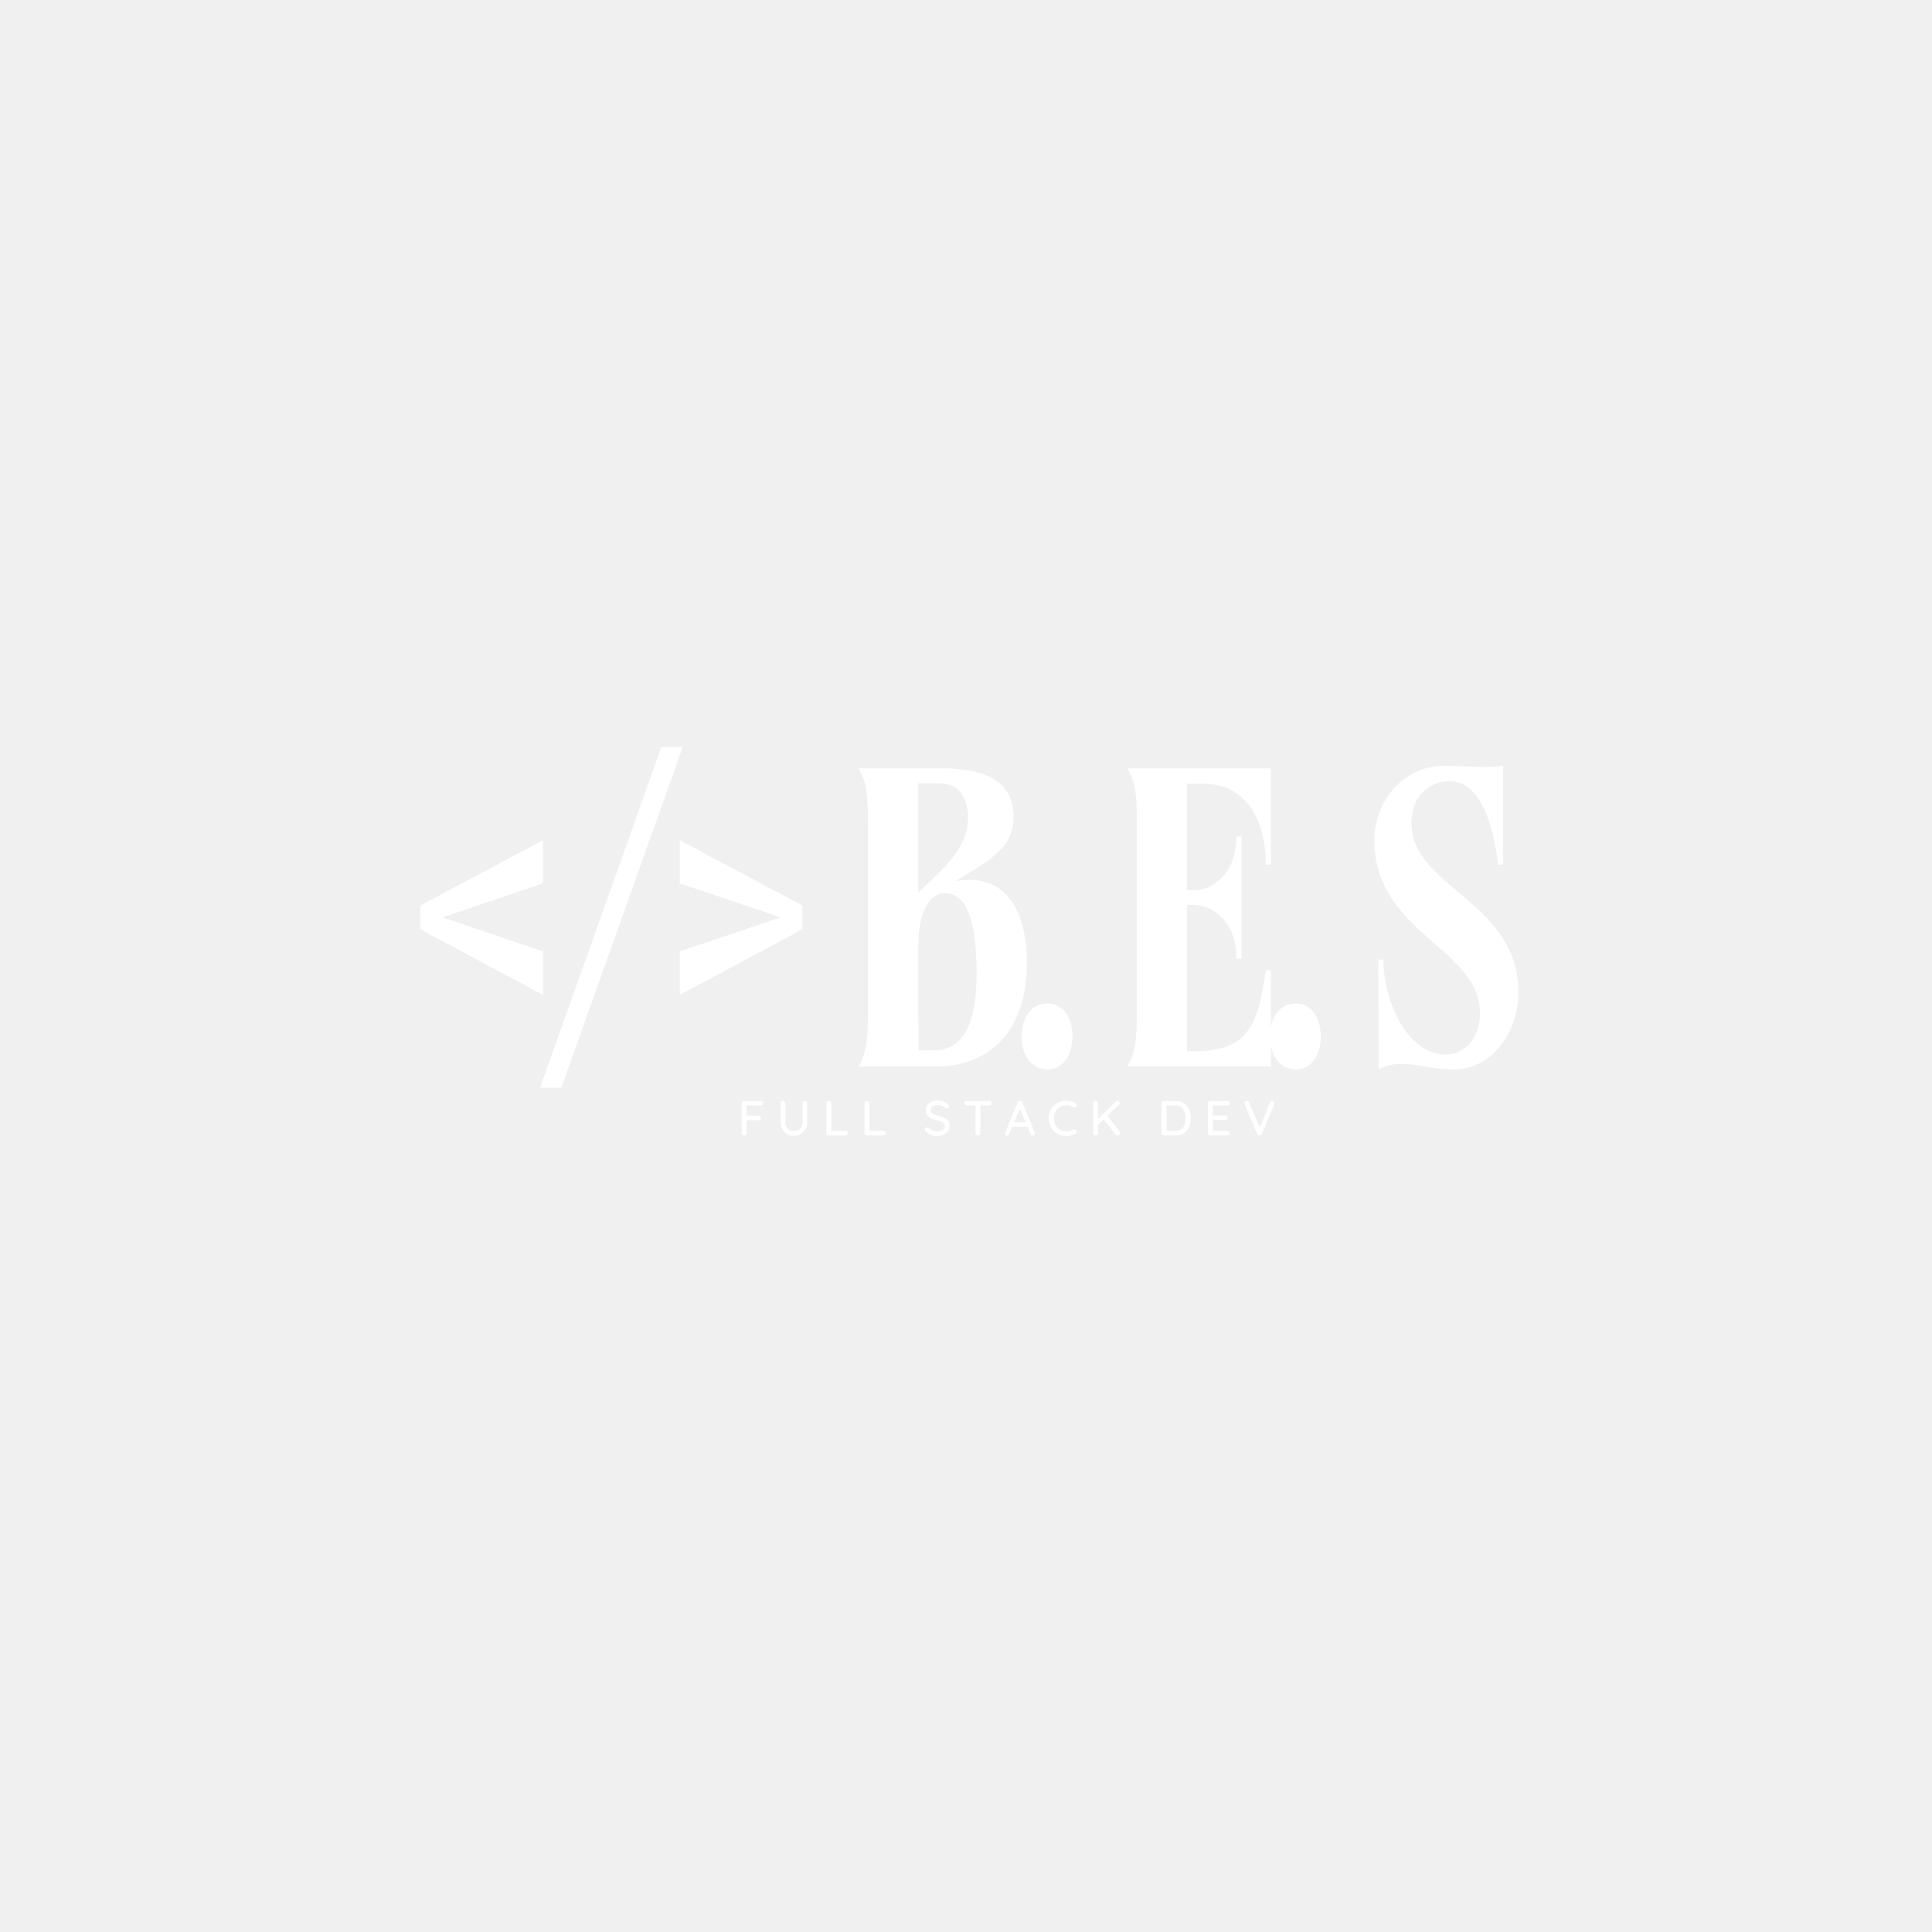
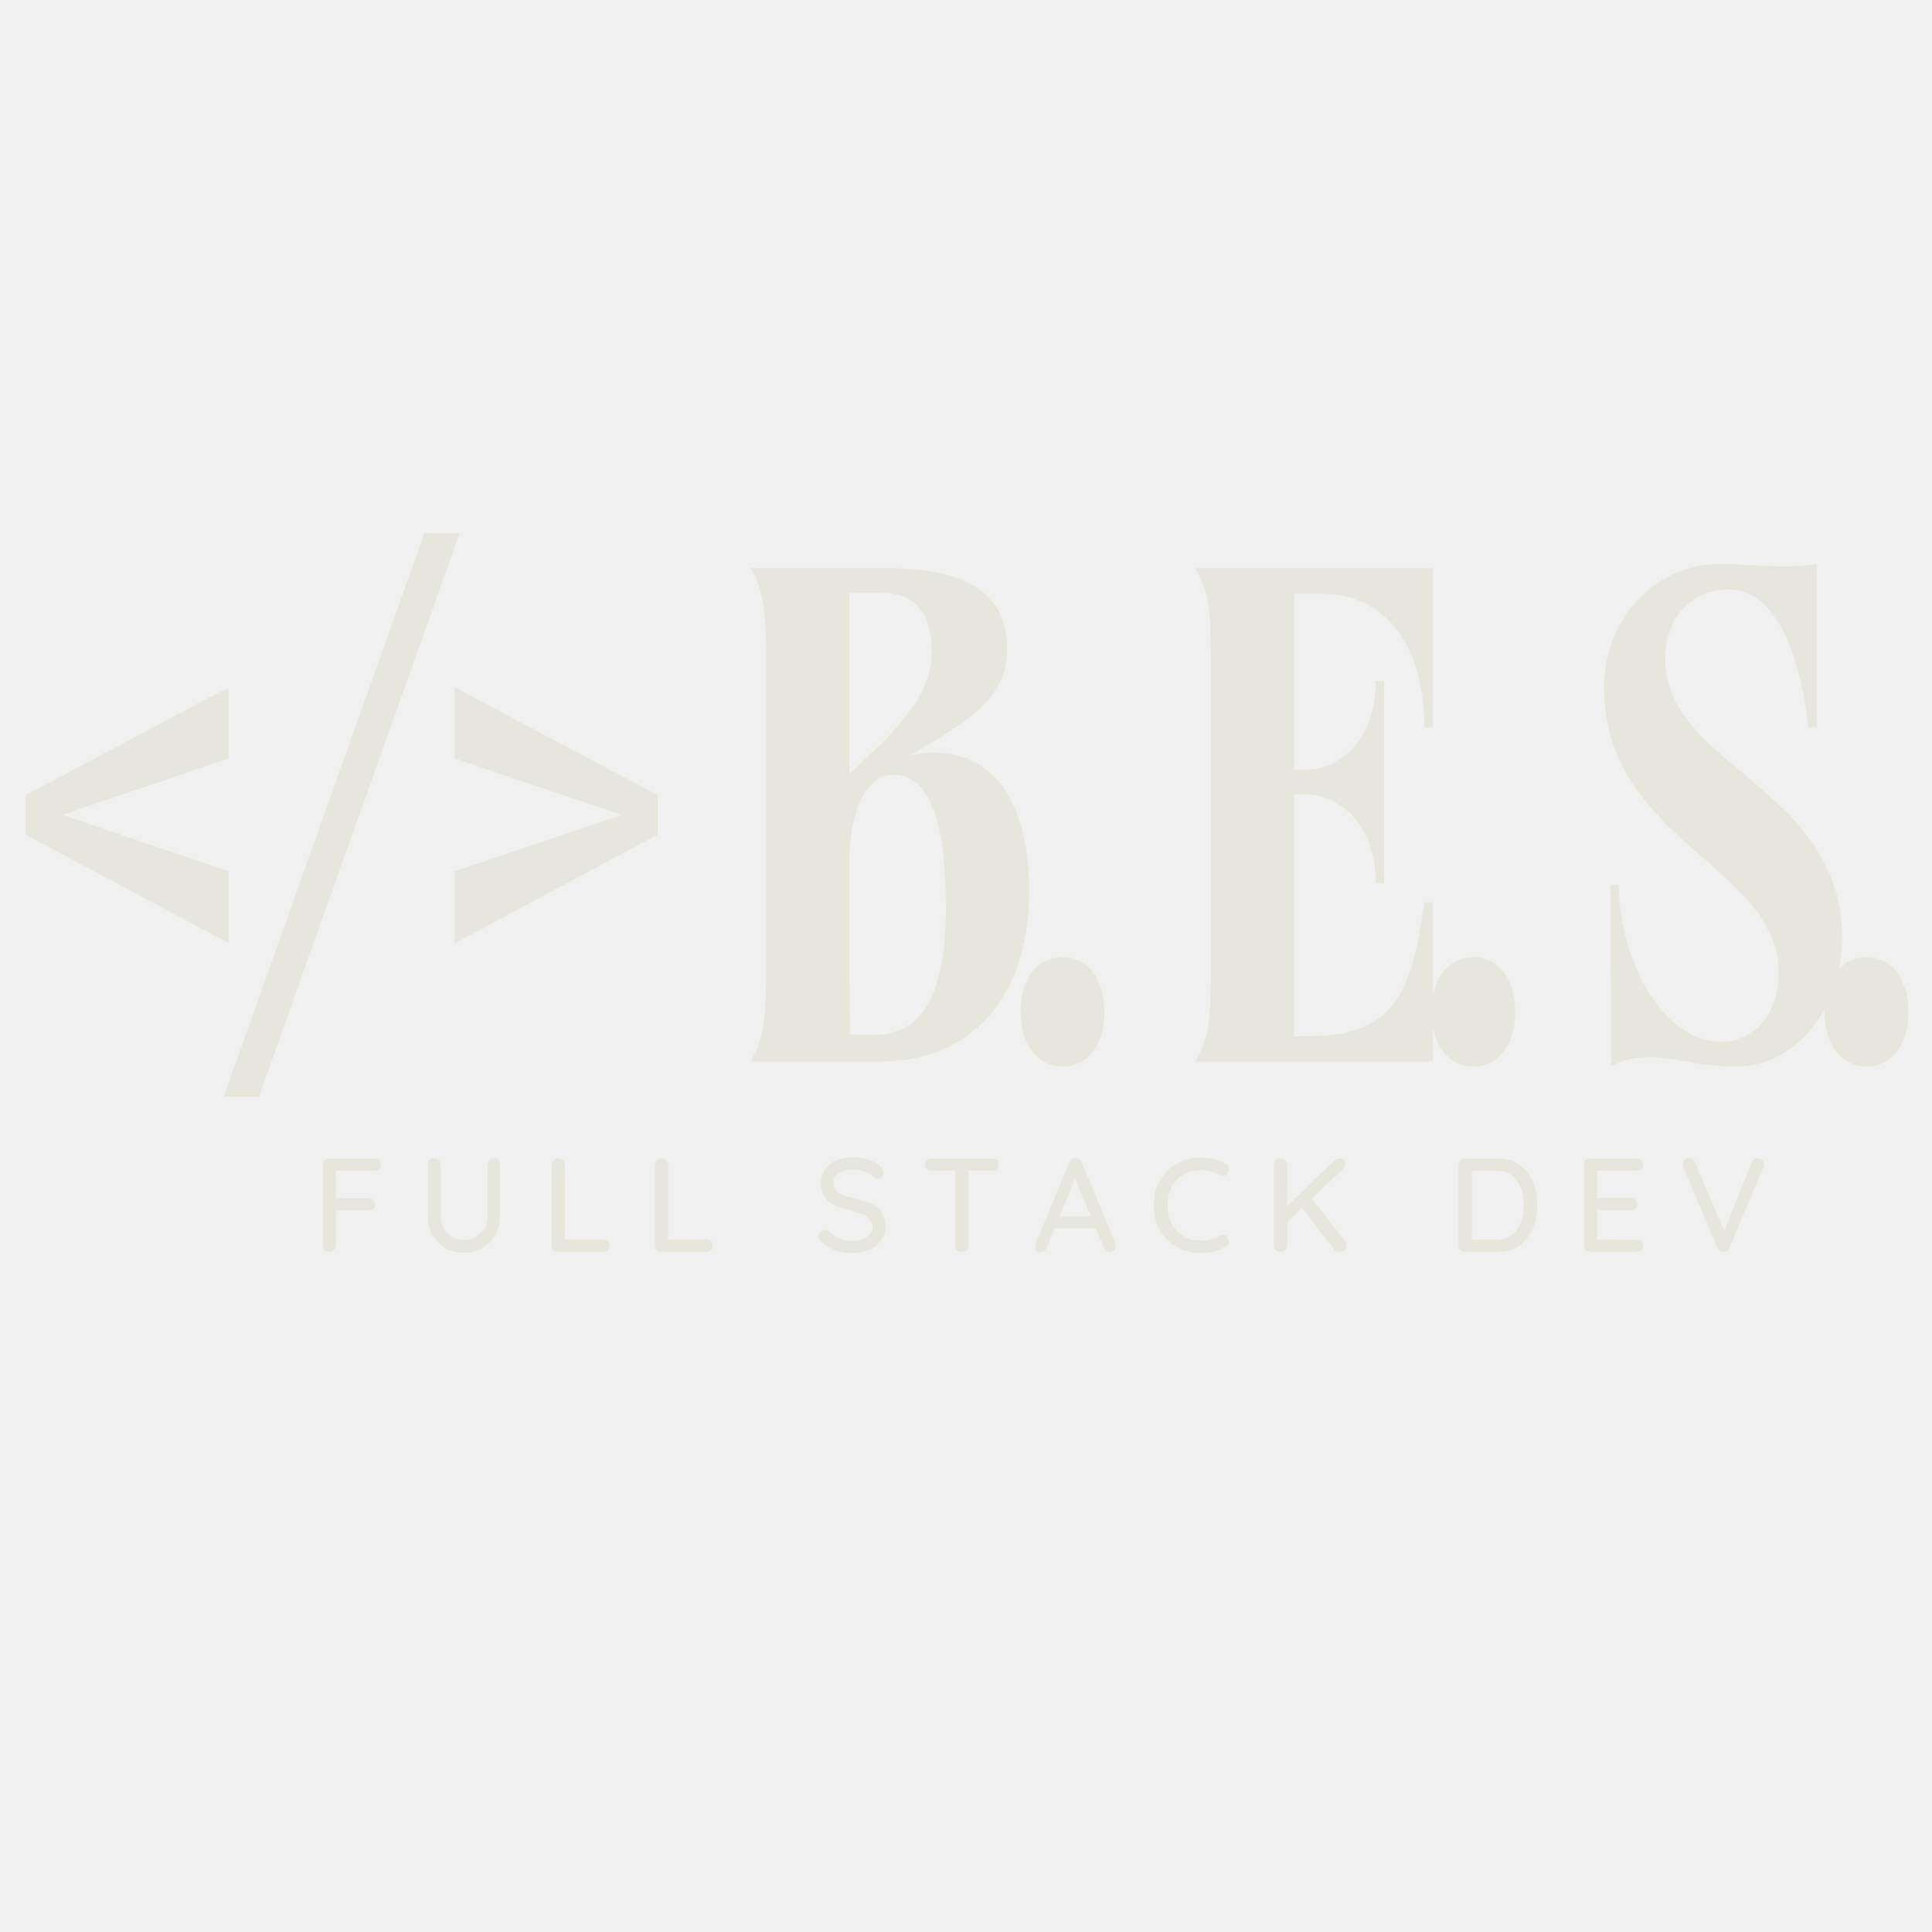
- <svg xmlns="http://www.w3.org/2000/svg" width="500" zoomAndPan="magnify" viewBox="0 0 375 375" height="500" preserveAspectRatio="xMidYMid meet" version="1.0">
+ <svg xmlns="http://www.w3.org/2000/svg" width="1600" zoomAndPan="magnify" viewBox="0 0 1200 1200" height="1600" preserveAspectRatio="xMidYMid meet" version="1.0">
  <defs>
    <g />
  </defs>
-   <g fill="#ffffff" fill-opacity="1">
-     <g transform="translate(79.43334, 207)">
+   <g fill="#e6e6dd" fill-opacity="1">
+     <g transform="translate(4.561796, 659.323)">
      <g>
-         <path d="M 2.148 -31.254 L 2.148 -26.621 L 25.961 -13.891 L 25.961 -22.324 L 6.449 -28.938 L 25.961 -35.551 L 25.961 -43.902 Z M 2.148 -31.254 " />
+         <path d="M 11.379 -165.434 L 11.379 -140.926 L 137.422 -73.527 L 137.422 -118.168 L 34.137 -153.18 L 137.422 -188.191 L 137.422 -232.395 Z M 11.379 -165.434 " />
      </g>
    </g>
  </g>
-   <g fill="#ffffff" fill-opacity="1">
-     <g transform="translate(102.6647, 207)">
+   <g fill="#e6e6dd" fill-opacity="1">
+     <g transform="translate(127.5424, 659.323)">
      <g>
-         <path d="M 2.148 4.133 L 6.285 4.133 L 29.848 -62.012 L 25.715 -62.012 Z M 2.148 4.133 " />
+         <path d="M 11.379 21.883 L 33.262 21.883 L 157.992 -328.242 L 136.109 -328.242 Z M 11.379 21.883 " />
      </g>
    </g>
  </g>
-   <g fill="#ffffff" fill-opacity="1">
-     <g transform="translate(129.7818, 207)">
+   <g fill="#e6e6dd" fill-opacity="1">
+     <g transform="translate(271.0929, 659.323)">
      <g>
-         <path d="M 25.961 -26.621 L 25.961 -31.254 L 2.148 -43.902 L 2.148 -35.551 L 21.746 -28.938 L 2.148 -22.324 L 2.148 -13.891 Z M 25.961 -26.621 " />
+         <path d="M 137.422 -140.926 L 137.422 -165.434 L 11.379 -232.395 L 11.379 -188.191 L 115.102 -153.18 L 11.379 -118.168 L 11.379 -73.527 Z M 137.422 -140.926 " />
      </g>
    </g>
  </g>
-   <g fill="#ffffff" fill-opacity="1">
-     <g transform="translate(164.6699, 207)">
+   <g fill="#e6e6dd" fill-opacity="1">
+     <g transform="translate(394.0735, 659.323)">
+       <g />
+     </g>
+   </g>
+   <g fill="#e6e6dd" fill-opacity="1">
+     <g transform="translate(455.7825, 659.323)">
      <g>
-         <path d="M 1.984 -57.875 C 3.473 -55.23 3.805 -52.832 3.805 -47.293 L 3.805 -10.664 C 3.805 -5.125 3.473 -2.645 1.984 0 C 7.277 0 11.988 0 17.281 0 C 26.871 0 34.645 -6.449 34.645 -20.008 C 34.645 -30.676 30.344 -36.215 23.562 -36.215 C 22.57 -36.215 21.578 -36.133 20.672 -35.883 C 26.125 -39.355 32.078 -41.918 32.078 -48.367 C 32.078 -55.562 26.293 -57.875 18.023 -57.875 Z M 13.559 -23.152 C 13.559 -30.344 15.957 -33.652 18.688 -33.652 C 22.902 -33.652 24.887 -28.441 24.887 -17.941 C 24.887 -9.59 22.902 -3.141 16.703 -3.141 L 13.641 -3.141 L 13.559 -10.664 Z M 13.559 -33.734 L 13.559 -54.98 L 17.527 -54.98 C 21.578 -54.98 23.234 -52.09 23.234 -48.121 C 23.234 -42.25 18.023 -38.031 13.559 -33.734 Z M 13.559 -33.734 " />
+         <path d="M 10.504 -306.359 C 18.383 -292.355 20.133 -279.66 20.133 -250.34 L 20.133 -56.457 C 20.133 -27.133 18.383 -14.004 10.504 0 C 38.512 0 63.461 0 91.469 0 C 142.238 0 183.379 -34.137 183.379 -105.914 C 183.379 -162.371 160.621 -191.691 124.73 -191.691 C 119.48 -191.691 114.227 -191.254 109.414 -189.941 C 138.301 -208.324 169.809 -221.891 169.809 -256.027 C 169.809 -294.105 139.176 -306.359 95.41 -306.359 Z M 71.777 -122.543 C 71.777 -160.621 84.469 -178.125 98.91 -178.125 C 121.23 -178.125 131.734 -150.555 131.734 -94.973 C 131.734 -50.77 121.23 -16.633 88.406 -16.633 L 72.215 -16.633 L 71.777 -56.457 Z M 71.777 -178.562 L 71.777 -291.039 L 92.781 -291.039 C 114.227 -291.039 122.98 -275.723 122.98 -254.715 C 122.98 -223.641 95.41 -201.32 71.777 -178.562 Z M 71.777 -178.562 " />
      </g>
    </g>
  </g>
-   <g fill="#ffffff" fill-opacity="1">
-     <g transform="translate(196.3342, 207)">
+   <g fill="#e6e6dd" fill-opacity="1">
+     <g transform="translate(623.4038, 659.323)">
      <g>
-         <path d="M 1.984 -5.789 C 1.984 -1.984 3.969 0.578 6.945 0.578 C 9.84 0.578 11.824 -1.984 11.824 -5.789 C 11.824 -9.672 9.84 -12.238 6.945 -12.238 C 3.969 -12.238 1.984 -9.672 1.984 -5.789 Z M 1.984 -5.789 " />
+         <path d="M 10.504 -30.637 C 10.504 -10.504 21.008 3.062 36.762 3.062 C 52.082 3.062 62.586 -10.504 62.586 -30.637 C 62.586 -51.207 52.082 -64.773 36.762 -64.773 C 21.008 -64.773 10.504 -51.207 10.504 -30.637 Z M 10.504 -30.637 " />
      </g>
    </g>
  </g>
-   <g fill="#ffffff" fill-opacity="1">
-     <g transform="translate(216.8367, 207)">
+   <g fill="#e6e6dd" fill-opacity="1">
+     <g transform="translate(670.2327, 659.323)">
+       <g />
+     </g>
+   </g>
+   <g fill="#e6e6dd" fill-opacity="1">
+     <g transform="translate(731.9417, 659.323)">
      <g>
-         <path d="M 3.805 -47.789 L 3.805 -10.086 C 3.805 -4.547 3.473 -2.645 1.984 0 L 29.848 0 L 29.848 -18.688 L 28.855 -18.688 C 27.285 -7.359 25.133 -2.562 13.559 -2.977 L 13.559 -31.336 L 14.965 -31.336 C 18.438 -31.336 23.152 -28.277 23.152 -20.918 L 24.141 -20.918 L 24.141 -44.648 L 23.152 -44.648 C 23.152 -37.289 18.438 -34.23 14.965 -34.23 L 13.559 -34.23 L 13.559 -54.898 L 16.703 -54.898 C 25.133 -54.898 28.855 -47.707 28.855 -39.191 L 29.848 -39.191 L 29.848 -57.875 L 1.984 -57.875 C 3.473 -55.23 3.805 -53.328 3.805 -47.789 Z M 3.805 -47.789 " />
+         <path d="M 20.133 -252.965 L 20.133 -53.395 C 20.133 -24.07 18.383 -14.004 10.504 0 L 157.992 0 L 157.992 -98.91 L 152.742 -98.91 C 144.426 -38.953 133.047 -13.566 71.777 -15.754 L 71.777 -165.871 L 79.215 -165.871 C 97.598 -165.871 122.543 -149.68 122.543 -110.727 L 127.797 -110.727 L 127.797 -236.332 L 122.543 -236.332 C 122.543 -197.383 97.598 -181.188 79.215 -181.188 L 71.777 -181.188 L 71.777 -290.602 L 88.406 -290.602 C 133.047 -290.602 152.742 -252.527 152.742 -207.449 L 157.992 -207.449 L 157.992 -306.359 L 10.504 -306.359 C 18.383 -292.355 20.133 -282.289 20.133 -252.965 Z M 20.133 -252.965 " />
      </g>
    </g>
  </g>
-   <g fill="#ffffff" fill-opacity="1">
-     <g transform="translate(244.5325, 207)">
+   <g fill="#e6e6dd" fill-opacity="1">
+     <g transform="translate(878.5556, 659.323)">
      <g>
-         <path d="M 1.984 -5.789 C 1.984 -1.984 3.969 0.578 6.945 0.578 C 9.84 0.578 11.824 -1.984 11.824 -5.789 C 11.824 -9.672 9.84 -12.238 6.945 -12.238 C 3.969 -12.238 1.984 -9.672 1.984 -5.789 Z M 1.984 -5.789 " />
+         <path d="M 10.504 -30.637 C 10.504 -10.504 21.008 3.062 36.762 3.062 C 52.082 3.062 62.586 -10.504 62.586 -30.637 C 62.586 -51.207 52.082 -64.773 36.762 -64.773 C 21.008 -64.773 10.504 -51.207 10.504 -30.637 Z M 10.504 -30.637 " />
      </g>
    </g>
  </g>
-   <g fill="#ffffff" fill-opacity="1">
-     <g transform="translate(265.0351, 207)">
+   <g fill="#e6e6dd" fill-opacity="1">
+     <g transform="translate(925.3844, 659.323)">
+       <g />
+     </g>
+   </g>
+   <g fill="#e6e6dd" fill-opacity="1">
+     <g transform="translate(987.0934, 659.323)">
      <g>
-         <path d="M 22.242 -10.5 C 22.242 -5.703 19.43 -2.316 15.625 -2.316 C 8.02 -2.316 3.473 -12.898 3.473 -20.754 L 2.48 -20.754 L 2.562 0.578 C 2.562 0.496 4.465 -0.496 6.695 -0.496 C 11.078 -0.496 11.988 0.578 17.199 0.578 C 24.473 0.578 29.684 -6.531 29.684 -14.387 C 29.684 -32.164 8.93 -34.645 8.93 -47.211 C 8.93 -52.418 12.238 -55.395 16.453 -55.395 C 19.348 -55.395 24.141 -52.914 25.715 -39.191 L 26.707 -39.191 L 26.707 -58.371 C 25.133 -58.125 24.637 -58.125 22.242 -58.125 C 20.09 -58.125 17.941 -58.371 15.215 -58.371 C 7.855 -58.371 1.734 -52.004 1.734 -43.902 C 1.734 -25.961 22.16 -22.902 22.242 -10.5 Z M 22.242 -10.5 " />
+         <path d="M 117.73 -55.582 C 117.73 -30.199 102.848 -12.254 82.715 -12.254 C 42.453 -12.254 18.383 -68.273 18.383 -109.852 L 13.129 -109.852 L 13.566 3.062 C 13.566 2.625 23.633 -2.625 35.449 -2.625 C 58.645 -2.625 63.461 3.062 91.031 3.062 C 129.547 3.062 157.117 -34.574 157.117 -76.152 C 157.117 -170.246 47.266 -183.379 47.266 -249.902 C 47.266 -277.473 64.773 -293.23 87.094 -293.23 C 102.41 -293.23 127.797 -280.098 136.109 -207.449 L 141.363 -207.449 L 141.363 -308.984 C 133.047 -307.672 130.422 -307.672 117.73 -307.672 C 106.352 -307.672 94.973 -308.984 80.527 -308.984 C 41.578 -308.984 9.191 -275.285 9.191 -232.395 C 9.191 -137.422 117.293 -121.23 117.73 -55.582 Z M 117.73 -55.582 " />
      </g>
    </g>
  </g>
-   <g fill="#ffffff" fill-opacity="1">
-     <g transform="translate(143.1656, 220.3989)">
+   <g fill="#e6e6dd" fill-opacity="1">
+     <g transform="translate(1122.766, 659.323)">
      <g>
-         <path d="M 1.734 -5.828 L 1.734 -3.844 L 4.094 -3.844 C 4.227 -3.844 4.336 -3.801 4.422 -3.719 C 4.504 -3.633 4.547 -3.523 4.547 -3.391 C 4.547 -3.273 4.504 -3.176 4.422 -3.094 C 4.336 -3.008 4.227 -2.969 4.094 -2.969 L 1.734 -2.969 L 1.734 -0.453 C 1.734 -0.328 1.688 -0.219 1.594 -0.125 C 1.5 -0.039 1.391 0 1.266 0 C 1.129 0 1.016 -0.039 0.922 -0.125 C 0.836 -0.219 0.797 -0.328 0.797 -0.453 L 0.797 -6.25 C 0.797 -6.375 0.836 -6.477 0.922 -6.562 C 1.016 -6.656 1.125 -6.703 1.25 -6.703 L 4.516 -6.703 C 4.648 -6.703 4.758 -6.66 4.844 -6.578 C 4.938 -6.492 4.984 -6.383 4.984 -6.25 C 4.984 -6.133 4.938 -6.035 4.844 -5.953 C 4.758 -5.867 4.648 -5.828 4.516 -5.828 Z M 1.734 -5.828 " />
+         <path d="M 10.504 -30.637 C 10.504 -10.504 21.008 3.062 36.762 3.062 C 52.082 3.062 62.586 -10.504 62.586 -30.637 C 62.586 -51.207 52.082 -64.773 36.762 -64.773 C 21.008 -64.773 10.504 -51.207 10.504 -30.637 Z M 10.504 -30.637 " />
      </g>
    </g>
  </g>
-   <g fill="#ffffff" fill-opacity="1">
-     <g transform="translate(150.6931, 220.3989)">
+   <g fill="#e6e6dd" fill-opacity="1">
+     <g transform="translate(193.5766, 777.5459)">
      <g>
-         <path d="M 5.547 -6.719 C 5.68 -6.719 5.785 -6.672 5.859 -6.578 C 5.941 -6.492 5.984 -6.383 5.984 -6.25 L 5.984 -2.578 C 5.984 -2.066 5.867 -1.609 5.641 -1.203 C 5.422 -0.805 5.113 -0.492 4.719 -0.266 C 4.332 -0.047 3.895 0.062 3.406 0.062 C 2.906 0.062 2.457 -0.047 2.062 -0.266 C 1.664 -0.492 1.352 -0.805 1.125 -1.203 C 0.906 -1.609 0.797 -2.066 0.797 -2.578 L 0.797 -6.25 C 0.797 -6.383 0.836 -6.492 0.922 -6.578 C 1.016 -6.672 1.133 -6.719 1.281 -6.719 C 1.395 -6.719 1.5 -6.672 1.594 -6.578 C 1.688 -6.492 1.734 -6.383 1.734 -6.25 L 1.734 -2.578 C 1.734 -2.242 1.805 -1.941 1.953 -1.672 C 2.109 -1.41 2.312 -1.207 2.562 -1.062 C 2.82 -0.914 3.102 -0.844 3.406 -0.844 C 3.707 -0.844 3.988 -0.914 4.25 -1.062 C 4.508 -1.207 4.719 -1.41 4.875 -1.672 C 5.031 -1.941 5.109 -2.242 5.109 -2.578 L 5.109 -6.25 C 5.109 -6.383 5.145 -6.492 5.219 -6.578 C 5.301 -6.672 5.41 -6.719 5.547 -6.719 Z M 5.547 -6.719 " />
+         <path d="M 15 -50.406 L 15 -33.25 L 35.406 -33.25 C 36.562 -33.25 37.508 -32.891 38.25 -32.172 C 39 -31.453 39.375 -30.508 39.375 -29.344 C 39.375 -28.352 39 -27.5 38.25 -26.781 C 37.508 -26.062 36.562 -25.703 35.406 -25.703 L 15 -25.703 L 15 -3.984 C 15 -2.879 14.598 -1.938 13.797 -1.156 C 13.004 -0.383 12.051 0 10.938 0 C 9.781 0 8.812 -0.383 8.031 -1.156 C 7.258 -1.938 6.875 -2.879 6.875 -3.984 L 6.875 -54.062 C 6.875 -55.164 7.258 -56.102 8.031 -56.875 C 8.812 -57.645 9.754 -58.031 10.859 -58.031 L 39.125 -58.031 C 40.289 -58.031 41.242 -57.672 41.984 -56.953 C 42.734 -56.234 43.109 -55.297 43.109 -54.141 C 43.109 -53.141 42.723 -52.266 41.953 -51.516 C 41.18 -50.773 40.238 -50.406 39.125 -50.406 Z M 15 -50.406 " />
      </g>
    </g>
  </g>
-   <g fill="#ffffff" fill-opacity="1">
-     <g transform="translate(159.5994, 220.3989)">
+   <g fill="#e6e6dd" fill-opacity="1">
+     <g transform="translate(258.7366, 777.5459)">
      <g>
-         <path d="M 4.5 -0.891 C 4.625 -0.891 4.727 -0.848 4.812 -0.766 C 4.906 -0.68 4.953 -0.57 4.953 -0.438 C 4.953 -0.312 4.906 -0.207 4.812 -0.125 C 4.727 -0.039 4.625 0 4.5 0 L 1.25 0 C 1.113 0 1.004 -0.039 0.922 -0.125 C 0.836 -0.219 0.797 -0.328 0.797 -0.453 L 0.797 -6.25 C 0.797 -6.375 0.836 -6.477 0.922 -6.562 C 1.016 -6.656 1.133 -6.703 1.281 -6.703 C 1.406 -6.703 1.516 -6.656 1.609 -6.562 C 1.703 -6.477 1.75 -6.375 1.75 -6.25 L 1.75 -0.891 Z M 4.5 -0.891 " />
+         <path d="M 48 -58.125 C 49.164 -58.125 50.094 -57.75 50.781 -57 C 51.469 -56.25 51.812 -55.297 51.812 -54.141 L 51.812 -22.297 C 51.812 -17.93 50.844 -14.008 48.906 -10.531 C 46.977 -7.051 44.312 -4.328 40.906 -2.359 C 37.508 -0.398 33.688 0.578 29.438 0.578 C 25.125 0.578 21.254 -0.398 17.828 -2.359 C 14.398 -4.328 11.719 -7.051 9.781 -10.531 C 7.844 -14.008 6.875 -17.93 6.875 -22.297 L 6.875 -54.141 C 6.875 -55.297 7.258 -56.25 8.031 -57 C 8.812 -57.75 9.812 -58.125 11.031 -58.125 C 12.082 -58.125 13.004 -57.734 13.797 -56.953 C 14.598 -56.18 15 -55.242 15 -54.141 L 15 -22.297 C 15 -19.422 15.66 -16.836 16.984 -14.547 C 18.316 -12.254 20.086 -10.473 22.297 -9.203 C 24.516 -7.93 26.895 -7.297 29.438 -7.297 C 32.082 -7.297 34.535 -7.93 36.797 -9.203 C 39.066 -10.473 40.879 -12.254 42.234 -14.547 C 43.586 -16.836 44.266 -19.422 44.266 -22.297 L 44.266 -54.141 C 44.266 -55.297 44.598 -56.25 45.266 -57 C 45.93 -57.75 46.844 -58.125 48 -58.125 Z M 48 -58.125 " />
      </g>
    </g>
  </g>
-   <g fill="#ffffff" fill-opacity="1">
-     <g transform="translate(166.9929, 220.3989)">
+   <g fill="#e6e6dd" fill-opacity="1">
+     <g transform="translate(335.834, 777.5459)">
      <g>
-         <path d="M 4.5 -0.891 C 4.625 -0.891 4.727 -0.848 4.812 -0.766 C 4.906 -0.68 4.953 -0.57 4.953 -0.438 C 4.953 -0.312 4.906 -0.207 4.812 -0.125 C 4.727 -0.039 4.625 0 4.5 0 L 1.25 0 C 1.113 0 1.004 -0.039 0.922 -0.125 C 0.836 -0.219 0.797 -0.328 0.797 -0.453 L 0.797 -6.25 C 0.797 -6.375 0.836 -6.477 0.922 -6.562 C 1.016 -6.656 1.133 -6.703 1.281 -6.703 C 1.406 -6.703 1.516 -6.656 1.609 -6.562 C 1.703 -6.477 1.75 -6.375 1.75 -6.25 L 1.75 -0.891 Z M 4.5 -0.891 " />
+         <path d="M 38.891 -7.703 C 40.047 -7.703 40.992 -7.344 41.734 -6.625 C 42.484 -5.914 42.859 -4.977 42.859 -3.812 C 42.859 -2.707 42.484 -1.797 41.734 -1.078 C 40.992 -0.359 40.047 0 38.891 0 L 10.859 0 C 9.703 0 8.75 -0.383 8 -1.156 C 7.25 -1.938 6.875 -2.879 6.875 -3.984 L 6.875 -54.062 C 6.875 -55.164 7.258 -56.102 8.031 -56.875 C 8.812 -57.645 9.812 -58.031 11.031 -58.031 C 12.133 -58.031 13.086 -57.645 13.891 -56.875 C 14.691 -56.102 15.094 -55.164 15.094 -54.062 L 15.094 -7.703 Z M 38.891 -7.703 " />
      </g>
    </g>
  </g>
-   <g fill="#ffffff" fill-opacity="1">
-     <g transform="translate(174.3864, 220.3989)">
+   <g fill="#e6e6dd" fill-opacity="1">
+     <g transform="translate(399.8334, 777.5459)">
+       <g>
+         <path d="M 38.891 -7.703 C 40.047 -7.703 40.992 -7.344 41.734 -6.625 C 42.484 -5.914 42.859 -4.977 42.859 -3.812 C 42.859 -2.707 42.484 -1.797 41.734 -1.078 C 40.992 -0.359 40.047 0 38.891 0 L 10.859 0 C 9.703 0 8.75 -0.383 8 -1.156 C 7.25 -1.938 6.875 -2.879 6.875 -3.984 L 6.875 -54.062 C 6.875 -55.164 7.258 -56.102 8.031 -56.875 C 8.812 -57.645 9.812 -58.031 11.031 -58.031 C 12.133 -58.031 13.086 -57.645 13.891 -56.875 C 14.691 -56.102 15.094 -55.164 15.094 -54.062 L 15.094 -7.703 Z M 38.891 -7.703 " />
+       </g>
+     </g>
+   </g>
+   <g fill="#e6e6dd" fill-opacity="1">
+     <g transform="translate(463.8328, 777.5459)">
      <g />
    </g>
  </g>
-   <g fill="#ffffff" fill-opacity="1">
-     <g transform="translate(179.1661, 220.3989)">
+   <g fill="#e6e6dd" fill-opacity="1">
+     <g transform="translate(505.2009, 777.5459)">
      <g>
-         <path d="M 2.828 0.094 C 2.359 0.094 1.941 0.031 1.578 -0.094 C 1.223 -0.227 0.883 -0.441 0.562 -0.734 C 0.426 -0.848 0.359 -0.977 0.359 -1.125 C 0.359 -1.238 0.398 -1.344 0.484 -1.438 C 0.578 -1.531 0.688 -1.578 0.812 -1.578 C 0.926 -1.578 1.02 -1.539 1.094 -1.469 C 1.344 -1.238 1.602 -1.066 1.875 -0.953 C 2.156 -0.836 2.469 -0.781 2.812 -0.781 C 3.207 -0.781 3.547 -0.875 3.828 -1.062 C 4.109 -1.25 4.25 -1.484 4.25 -1.766 C 4.238 -2.098 4.098 -2.352 3.828 -2.531 C 3.555 -2.719 3.145 -2.867 2.594 -2.984 C 1.926 -3.117 1.414 -3.336 1.062 -3.641 C 0.707 -3.953 0.531 -4.379 0.531 -4.922 C 0.531 -5.297 0.629 -5.625 0.828 -5.906 C 1.023 -6.195 1.301 -6.414 1.656 -6.562 C 2.008 -6.719 2.406 -6.797 2.844 -6.797 C 3.238 -6.797 3.613 -6.734 3.969 -6.609 C 4.32 -6.484 4.602 -6.312 4.812 -6.094 C 4.957 -5.969 5.031 -5.832 5.031 -5.688 C 5.031 -5.57 4.988 -5.469 4.906 -5.375 C 4.82 -5.289 4.719 -5.25 4.594 -5.25 C 4.508 -5.25 4.438 -5.273 4.375 -5.328 C 4.207 -5.492 3.977 -5.633 3.688 -5.75 C 3.395 -5.863 3.113 -5.922 2.844 -5.922 C 2.414 -5.922 2.078 -5.832 1.828 -5.656 C 1.578 -5.477 1.453 -5.25 1.453 -4.969 C 1.453 -4.656 1.578 -4.414 1.828 -4.25 C 2.078 -4.082 2.453 -3.941 2.953 -3.828 C 3.453 -3.711 3.859 -3.582 4.172 -3.438 C 4.484 -3.289 4.723 -3.086 4.891 -2.828 C 5.066 -2.566 5.156 -2.223 5.156 -1.797 C 5.156 -1.43 5.051 -1.102 4.844 -0.812 C 4.645 -0.531 4.363 -0.305 4 -0.141 C 3.645 0.016 3.254 0.094 2.828 0.094 Z M 2.828 0.094 " />
+         <path d="M 24.453 0.828 C 20.422 0.828 16.859 0.266 13.766 -0.859 C 10.672 -1.992 7.711 -3.836 4.891 -6.391 C 3.734 -7.379 3.156 -8.508 3.156 -9.781 C 3.156 -10.781 3.539 -11.676 4.312 -12.469 C 5.082 -13.27 5.992 -13.672 7.047 -13.672 C 7.984 -13.672 8.785 -13.367 9.453 -12.766 C 11.66 -10.723 13.938 -9.219 16.281 -8.25 C 18.633 -7.281 21.305 -6.797 24.297 -6.797 C 27.773 -6.797 30.719 -7.598 33.125 -9.203 C 35.531 -10.805 36.734 -12.82 36.734 -15.25 C 36.672 -18.125 35.461 -20.348 33.109 -21.922 C 30.766 -23.504 27.191 -24.816 22.391 -25.859 C 16.691 -27.023 12.305 -28.93 9.234 -31.578 C 6.172 -34.234 4.641 -37.91 4.641 -42.609 C 4.641 -45.867 5.492 -48.727 7.203 -51.188 C 8.922 -53.656 11.301 -55.551 14.344 -56.875 C 17.383 -58.195 20.812 -58.859 24.625 -58.859 C 28.051 -58.859 31.285 -58.305 34.328 -57.203 C 37.367 -56.098 39.828 -54.633 41.703 -52.812 C 42.973 -51.707 43.609 -50.52 43.609 -49.25 C 43.609 -48.25 43.234 -47.363 42.484 -46.594 C 41.742 -45.82 40.848 -45.438 39.797 -45.438 C 39.023 -45.438 38.391 -45.656 37.891 -46.094 C 36.453 -47.531 34.461 -48.742 31.922 -49.734 C 29.379 -50.734 26.945 -51.234 24.625 -51.234 C 20.914 -51.234 17.969 -50.473 15.781 -48.953 C 13.602 -47.43 12.516 -45.43 12.516 -42.953 C 12.516 -40.242 13.602 -38.172 15.781 -36.734 C 17.969 -35.297 21.219 -34.078 25.531 -33.078 C 29.844 -32.141 33.363 -31.035 36.094 -29.766 C 38.832 -28.492 40.945 -26.723 42.438 -24.453 C 43.938 -22.191 44.688 -19.238 44.688 -15.594 C 44.688 -12.383 43.785 -9.535 41.984 -7.047 C 40.191 -4.555 37.75 -2.617 34.656 -1.234 C 31.562 0.141 28.16 0.828 24.453 0.828 Z M 24.453 0.828 " />
      </g>
    </g>
  </g>
-   <g fill="#ffffff" fill-opacity="1">
-     <g transform="translate(186.866, 220.3989)">
+   <g fill="#e6e6dd" fill-opacity="1">
+     <g transform="translate(571.8531, 777.5459)">
      <g>
-         <path d="M 5.141 -6.703 C 5.273 -6.703 5.383 -6.66 5.469 -6.578 C 5.562 -6.504 5.609 -6.398 5.609 -6.266 C 5.609 -6.129 5.562 -6.02 5.469 -5.938 C 5.383 -5.863 5.273 -5.828 5.141 -5.828 L 3.438 -5.828 L 3.438 -0.453 C 3.438 -0.328 3.391 -0.219 3.297 -0.125 C 3.203 -0.039 3.086 0 2.953 0 C 2.805 0 2.688 -0.039 2.594 -0.125 C 2.508 -0.219 2.469 -0.328 2.469 -0.453 L 2.469 -5.828 L 0.766 -5.828 C 0.629 -5.828 0.52 -5.867 0.438 -5.953 C 0.352 -6.035 0.312 -6.145 0.312 -6.281 C 0.312 -6.406 0.352 -6.504 0.438 -6.578 C 0.52 -6.66 0.629 -6.703 0.766 -6.703 Z M 5.141 -6.703 " />
+         <path d="M 44.516 -58.031 C 45.68 -58.031 46.633 -57.688 47.375 -57 C 48.125 -56.312 48.5 -55.383 48.5 -54.219 C 48.5 -53.062 48.125 -52.148 47.375 -51.484 C 46.633 -50.816 45.68 -50.484 44.516 -50.484 L 29.766 -50.484 L 29.766 -3.984 C 29.766 -2.879 29.363 -1.938 28.562 -1.156 C 27.758 -0.383 26.75 0 25.531 0 C 24.32 0 23.316 -0.383 22.516 -1.156 C 21.711 -1.938 21.312 -2.879 21.312 -3.984 L 21.312 -50.484 L 6.625 -50.484 C 5.469 -50.484 4.516 -50.828 3.766 -51.516 C 3.023 -52.211 2.656 -53.141 2.656 -54.297 C 2.656 -55.41 3.023 -56.312 3.766 -57 C 4.516 -57.688 5.469 -58.031 6.625 -58.031 Z M 44.516 -58.031 " />
      </g>
    </g>
  </g>
-   <g fill="#ffffff" fill-opacity="1">
-     <g transform="translate(194.9009, 220.3989)">
+   <g fill="#e6e6dd" fill-opacity="1">
+     <g transform="translate(641.4067, 777.5459)">
      <g>
-         <path d="M 5.953 -0.594 C 5.973 -0.531 5.984 -0.469 5.984 -0.406 C 5.984 -0.281 5.938 -0.176 5.844 -0.094 C 5.758 -0.008 5.66 0.031 5.547 0.031 C 5.453 0.031 5.367 0.004 5.297 -0.047 C 5.223 -0.109 5.164 -0.188 5.125 -0.281 L 4.531 -1.688 L 1.578 -1.688 L 0.984 -0.266 C 0.953 -0.172 0.898 -0.098 0.828 -0.047 C 0.754 0.004 0.672 0.031 0.578 0.031 C 0.453 0.031 0.352 -0.004 0.281 -0.078 C 0.207 -0.148 0.172 -0.242 0.172 -0.359 C 0.172 -0.391 0.176 -0.441 0.188 -0.516 L 2.641 -6.438 C 2.68 -6.539 2.738 -6.617 2.812 -6.672 C 2.895 -6.723 2.988 -6.742 3.094 -6.734 C 3.188 -6.734 3.27 -6.707 3.344 -6.656 C 3.426 -6.602 3.484 -6.531 3.516 -6.438 Z M 1.938 -2.562 L 4.172 -2.562 L 3.047 -5.234 Z M 1.938 -2.562 " />
+         <path d="M 51.484 -5.141 C 51.648 -4.641 51.734 -4.113 51.734 -3.562 C 51.734 -2.457 51.359 -1.547 50.609 -0.828 C 49.867 -0.109 49 0.25 48 0.25 C 47.227 0.25 46.523 0.016 45.891 -0.453 C 45.254 -0.922 44.742 -1.57 44.359 -2.406 L 39.219 -14.594 L 13.594 -14.594 L 8.547 -2.328 C 8.266 -1.492 7.805 -0.852 7.172 -0.406 C 6.535 0.031 5.832 0.25 5.062 0.25 C 3.895 0.25 3.008 -0.051 2.406 -0.656 C 1.801 -1.27 1.5 -2.102 1.5 -3.156 C 1.5 -3.375 1.551 -3.816 1.656 -4.484 L 22.797 -55.719 C 23.18 -56.602 23.719 -57.281 24.406 -57.75 C 25.102 -58.219 25.895 -58.395 26.781 -58.281 C 27.602 -58.281 28.348 -58.055 29.016 -57.609 C 29.68 -57.172 30.148 -56.539 30.422 -55.719 Z M 16.75 -22.141 L 36.062 -22.141 L 26.359 -45.344 Z M 16.75 -22.141 " />
      </g>
    </g>
  </g>
-   <g fill="#ffffff" fill-opacity="1">
-     <g transform="translate(203.1753, 220.3989)">
+   <g fill="#e6e6dd" fill-opacity="1">
+     <g transform="translate(713.0327, 777.5459)">
      <g>
-         <path d="M 5.578 -6.312 C 5.723 -6.227 5.797 -6.098 5.797 -5.922 C 5.797 -5.805 5.758 -5.703 5.688 -5.609 C 5.613 -5.504 5.508 -5.453 5.375 -5.453 C 5.281 -5.453 5.191 -5.477 5.109 -5.531 C 4.711 -5.75 4.285 -5.859 3.828 -5.859 C 3.348 -5.859 2.926 -5.754 2.562 -5.547 C 2.195 -5.336 1.91 -5.039 1.703 -4.656 C 1.492 -4.281 1.391 -3.848 1.391 -3.359 C 1.391 -2.828 1.492 -2.367 1.703 -1.984 C 1.922 -1.598 2.211 -1.301 2.578 -1.094 C 2.953 -0.895 3.367 -0.797 3.828 -0.797 C 4.305 -0.797 4.734 -0.914 5.109 -1.156 C 5.191 -1.188 5.273 -1.203 5.359 -1.203 C 5.504 -1.203 5.617 -1.148 5.703 -1.047 C 5.773 -0.953 5.812 -0.848 5.812 -0.734 C 5.812 -0.66 5.789 -0.586 5.75 -0.516 C 5.707 -0.453 5.648 -0.398 5.578 -0.359 C 5.328 -0.223 5.047 -0.113 4.734 -0.031 C 4.43 0.051 4.129 0.094 3.828 0.094 C 3.211 0.094 2.645 -0.039 2.125 -0.312 C 1.602 -0.594 1.188 -0.992 0.875 -1.516 C 0.562 -2.035 0.406 -2.648 0.406 -3.359 C 0.406 -3.992 0.551 -4.57 0.844 -5.094 C 1.145 -5.613 1.555 -6.02 2.078 -6.312 C 2.598 -6.613 3.18 -6.766 3.828 -6.766 C 4.453 -6.766 5.035 -6.613 5.578 -6.312 Z M 5.578 -6.312 " />
+         <path d="M 48.25 -54.641 C 49.57 -53.922 50.234 -52.812 50.234 -51.312 C 50.234 -50.32 49.906 -49.41 49.25 -48.578 C 48.582 -47.691 47.672 -47.25 46.516 -47.25 C 45.734 -47.25 44.984 -47.445 44.266 -47.844 C 40.836 -49.77 37.133 -50.734 33.156 -50.734 C 29.008 -50.734 25.348 -49.82 22.172 -48 C 18.992 -46.176 16.52 -43.617 14.75 -40.328 C 12.988 -37.047 12.109 -33.273 12.109 -29.016 C 12.109 -24.43 13.02 -20.477 14.844 -17.156 C 16.664 -13.844 19.176 -11.316 22.375 -9.578 C 25.582 -7.836 29.176 -6.969 33.156 -6.969 C 37.25 -6.969 40.953 -7.961 44.266 -9.953 C 44.93 -10.285 45.648 -10.453 46.422 -10.453 C 47.641 -10.453 48.609 -9.977 49.328 -9.031 C 49.992 -8.207 50.328 -7.328 50.328 -6.391 C 50.328 -5.723 50.145 -5.098 49.781 -4.516 C 49.426 -3.93 48.941 -3.477 48.328 -3.156 C 46.172 -1.938 43.754 -0.969 41.078 -0.25 C 38.398 0.469 35.758 0.828 33.156 0.828 C 27.801 0.828 22.867 -0.359 18.359 -2.734 C 13.859 -5.109 10.266 -8.562 7.578 -13.094 C 4.898 -17.625 3.562 -22.93 3.562 -29.016 C 3.562 -34.598 4.848 -39.641 7.422 -44.141 C 9.992 -48.648 13.531 -52.188 18.031 -54.75 C 22.531 -57.32 27.57 -58.609 33.156 -58.609 C 38.52 -58.609 43.551 -57.285 48.25 -54.641 Z M 48.25 -54.641 " />
      </g>
    </g>
  </g>
-   <g fill="#ffffff" fill-opacity="1">
-     <g transform="translate(211.4113, 220.3989)">
+   <g fill="#e6e6dd" fill-opacity="1">
+     <g transform="translate(784.3272, 777.5459)">
      <g>
-         <path d="M 5.891 -0.781 C 5.961 -0.688 6 -0.578 6 -0.453 C 6 -0.316 5.945 -0.203 5.844 -0.109 C 5.738 -0.023 5.617 0.016 5.484 0.016 C 5.348 0.016 5.234 -0.039 5.141 -0.156 L 2.812 -3.156 L 1.75 -2.141 L 1.75 -0.469 C 1.75 -0.332 1.703 -0.219 1.609 -0.125 C 1.516 -0.039 1.398 0 1.266 0 C 1.117 0 1.004 -0.039 0.922 -0.125 C 0.836 -0.219 0.797 -0.332 0.797 -0.469 L 0.797 -6.25 C 0.797 -6.375 0.836 -6.477 0.922 -6.562 C 1.016 -6.656 1.133 -6.703 1.281 -6.703 C 1.414 -6.703 1.523 -6.66 1.609 -6.578 C 1.703 -6.492 1.75 -6.383 1.75 -6.25 L 1.75 -3.266 L 5.141 -6.562 C 5.266 -6.664 5.383 -6.719 5.5 -6.719 C 5.625 -6.719 5.723 -6.672 5.797 -6.578 C 5.879 -6.484 5.922 -6.383 5.922 -6.281 C 5.922 -6.176 5.879 -6.078 5.797 -5.984 L 3.531 -3.828 Z M 5.891 -0.781 " />
+         <path d="M 50.984 -6.719 C 51.598 -5.945 51.906 -5.035 51.906 -3.984 C 51.906 -2.766 51.445 -1.766 50.531 -0.984 C 49.613 -0.211 48.578 0.172 47.422 0.172 C 46.316 0.172 45.348 -0.328 44.516 -1.328 L 24.375 -27.281 L 15.094 -18.484 L 15.094 -4.062 C 15.094 -2.906 14.703 -1.938 13.922 -1.156 C 13.148 -0.383 12.156 0 10.938 0 C 9.727 0 8.75 -0.383 8 -1.156 C 7.25 -1.938 6.875 -2.906 6.875 -4.062 L 6.875 -54.062 C 6.875 -55.164 7.258 -56.102 8.031 -56.875 C 8.812 -57.645 9.812 -58.031 11.031 -58.031 C 12.238 -58.031 13.219 -57.656 13.969 -56.906 C 14.719 -56.164 15.094 -55.219 15.094 -54.062 L 15.094 -28.266 L 44.516 -56.797 C 45.566 -57.734 46.617 -58.203 47.672 -58.203 C 48.66 -58.203 49.516 -57.785 50.234 -56.953 C 50.953 -56.129 51.312 -55.242 51.312 -54.297 C 51.312 -53.473 50.926 -52.617 50.156 -51.734 L 30.516 -33.156 Z M 50.984 -6.719 " />
      </g>
    </g>
  </g>
-   <g fill="#ffffff" fill-opacity="1">
-     <g transform="translate(219.8867, 220.3989)">
+   <g fill="#e6e6dd" fill-opacity="1">
+     <g transform="translate(857.6942, 777.5459)">
      <g />
    </g>
  </g>
-   <g fill="#ffffff" fill-opacity="1">
-     <g transform="translate(224.6664, 220.3989)">
+   <g fill="#e6e6dd" fill-opacity="1">
+     <g transform="translate(899.0623, 777.5459)">
      <g>
-         <path d="M 3.609 -6.703 C 4.211 -6.703 4.727 -6.551 5.156 -6.25 C 5.582 -5.945 5.906 -5.539 6.125 -5.031 C 6.344 -4.531 6.453 -3.973 6.453 -3.359 C 6.453 -2.723 6.344 -2.148 6.125 -1.641 C 5.906 -1.141 5.582 -0.738 5.156 -0.438 C 4.727 -0.145 4.211 0 3.609 0 L 1.25 0 C 1.125 0 1.016 -0.039 0.922 -0.125 C 0.836 -0.219 0.797 -0.328 0.797 -0.453 L 0.797 -6.25 C 0.797 -6.375 0.836 -6.477 0.922 -6.562 C 1.016 -6.656 1.125 -6.703 1.25 -6.703 Z M 3.516 -0.875 C 4.172 -0.875 4.66 -1.102 4.984 -1.562 C 5.305 -2.031 5.469 -2.629 5.469 -3.359 C 5.469 -4.066 5.301 -4.656 4.969 -5.125 C 4.645 -5.594 4.16 -5.828 3.516 -5.828 L 1.75 -5.828 L 1.75 -0.875 Z M 3.516 -0.875 " />
+         <path d="M 31.25 -58.031 C 36.445 -58.031 40.895 -56.727 44.594 -54.125 C 48.301 -51.531 51.094 -48.035 52.969 -43.641 C 54.852 -39.254 55.797 -34.379 55.797 -29.016 C 55.797 -23.598 54.852 -18.691 52.969 -14.297 C 51.094 -9.898 48.301 -6.414 44.594 -3.844 C 40.895 -1.281 36.445 0 31.25 0 L 10.859 0 C 9.754 0 8.812 -0.383 8.031 -1.156 C 7.258 -1.938 6.875 -2.879 6.875 -3.984 L 6.875 -54.062 C 6.875 -55.164 7.258 -56.102 8.031 -56.875 C 8.812 -57.645 9.754 -58.031 10.859 -58.031 Z M 30.422 -7.625 C 36.066 -7.625 40.297 -9.629 43.109 -13.641 C 45.93 -17.648 47.344 -22.773 47.344 -29.016 C 47.344 -35.203 45.914 -40.312 43.062 -44.344 C 40.219 -48.383 36.004 -50.406 30.422 -50.406 L 15.094 -50.406 L 15.094 -7.625 Z M 30.422 -7.625 " />
      </g>
    </g>
  </g>
-   <g fill="#ffffff" fill-opacity="1">
-     <g transform="translate(233.6588, 220.3989)">
+   <g fill="#e6e6dd" fill-opacity="1">
+     <g transform="translate(976.9057, 777.5459)">
      <g>
-         <path d="M 4.594 -0.875 C 4.727 -0.875 4.836 -0.828 4.922 -0.734 C 5.004 -0.648 5.047 -0.551 5.047 -0.438 C 5.047 -0.301 5.004 -0.191 4.922 -0.109 C 4.836 -0.035 4.727 0 4.594 0 L 1.25 0 C 1.125 0 1.016 -0.039 0.922 -0.125 C 0.836 -0.219 0.797 -0.328 0.797 -0.453 L 0.797 -6.25 C 0.797 -6.375 0.836 -6.477 0.922 -6.562 C 1.016 -6.656 1.125 -6.703 1.25 -6.703 L 4.594 -6.703 C 4.727 -6.703 4.836 -6.66 4.922 -6.578 C 5.004 -6.492 5.047 -6.383 5.047 -6.25 C 5.047 -6.125 5.004 -6.02 4.922 -5.938 C 4.836 -5.863 4.727 -5.828 4.594 -5.828 L 1.75 -5.828 L 1.75 -3.875 L 4.156 -3.875 C 4.289 -3.875 4.398 -3.832 4.484 -3.75 C 4.566 -3.664 4.609 -3.555 4.609 -3.422 C 4.609 -3.297 4.566 -3.191 4.484 -3.109 C 4.398 -3.035 4.289 -3 4.156 -3 L 1.75 -3 L 1.75 -0.875 Z M 4.594 -0.875 " />
+         <path d="M 39.719 -7.625 C 40.875 -7.625 41.82 -7.238 42.562 -6.469 C 43.312 -5.695 43.688 -4.785 43.688 -3.734 C 43.688 -2.629 43.312 -1.727 42.562 -1.031 C 41.82 -0.344 40.875 0 39.719 0 L 10.859 0 C 9.754 0 8.812 -0.383 8.031 -1.156 C 7.258 -1.938 6.875 -2.879 6.875 -3.984 L 6.875 -54.062 C 6.875 -55.164 7.258 -56.102 8.031 -56.875 C 8.812 -57.645 9.754 -58.031 10.859 -58.031 L 39.719 -58.031 C 40.875 -58.031 41.82 -57.672 42.562 -56.953 C 43.312 -56.234 43.688 -55.297 43.688 -54.141 C 43.688 -53.035 43.312 -52.133 42.562 -51.438 C 41.82 -50.75 40.875 -50.406 39.719 -50.406 L 15.094 -50.406 L 15.094 -33.5 L 35.984 -33.5 C 37.141 -33.5 38.086 -33.141 38.828 -32.422 C 39.578 -31.703 39.953 -30.789 39.953 -29.688 C 39.953 -28.52 39.578 -27.602 38.828 -26.938 C 38.086 -26.281 37.141 -25.953 35.984 -25.953 L 15.094 -25.953 L 15.094 -7.625 Z M 39.719 -7.625 " />
      </g>
    </g>
  </g>
-   <g fill="#ffffff" fill-opacity="1">
-     <g transform="translate(241.2438, 220.3989)">
+   <g fill="#e6e6dd" fill-opacity="1">
+     <g transform="translate(1042.563, 777.5459)">
      <g>
-         <path d="M 5.672 -6.719 C 5.797 -6.719 5.906 -6.676 6 -6.594 C 6.094 -6.508 6.141 -6.406 6.141 -6.281 C 6.141 -6.219 6.125 -6.148 6.094 -6.078 L 3.656 -0.297 C 3.602 -0.203 3.535 -0.129 3.453 -0.078 C 3.367 -0.023 3.285 0 3.203 0 C 3.117 -0.008 3.039 -0.035 2.969 -0.078 C 2.895 -0.129 2.832 -0.195 2.781 -0.281 L 0.344 -6.078 C 0.32 -6.129 0.312 -6.195 0.312 -6.281 C 0.312 -6.406 0.359 -6.508 0.453 -6.594 C 0.547 -6.676 0.648 -6.719 0.766 -6.719 C 0.953 -6.719 1.094 -6.617 1.188 -6.422 L 3.281 -1.484 L 5.25 -6.422 C 5.289 -6.516 5.348 -6.586 5.422 -6.641 C 5.492 -6.691 5.578 -6.719 5.672 -6.719 Z M 5.672 -6.719 " />
+         <path d="M 49.078 -58.125 C 50.18 -58.125 51.133 -57.766 51.938 -57.047 C 52.738 -56.328 53.141 -55.441 53.141 -54.391 C 53.141 -53.836 53.004 -53.227 52.734 -52.562 L 31.594 -2.562 C 31.195 -1.738 30.641 -1.102 29.922 -0.656 C 29.203 -0.219 28.457 0 27.688 0 C 26.969 -0.051 26.289 -0.285 25.656 -0.703 C 25.02 -1.117 24.508 -1.711 24.125 -2.484 L 2.984 -52.562 C 2.766 -53 2.656 -53.578 2.656 -54.297 C 2.656 -55.461 3.066 -56.406 3.891 -57.125 C 4.723 -57.844 5.633 -58.203 6.625 -58.203 C 8.289 -58.203 9.508 -57.316 10.281 -55.547 L 28.359 -12.844 L 45.438 -55.625 C 45.82 -56.406 46.332 -57.016 46.969 -57.453 C 47.602 -57.898 48.305 -58.125 49.078 -58.125 Z M 49.078 -58.125 " />
      </g>
    </g>
  </g>
</svg>
